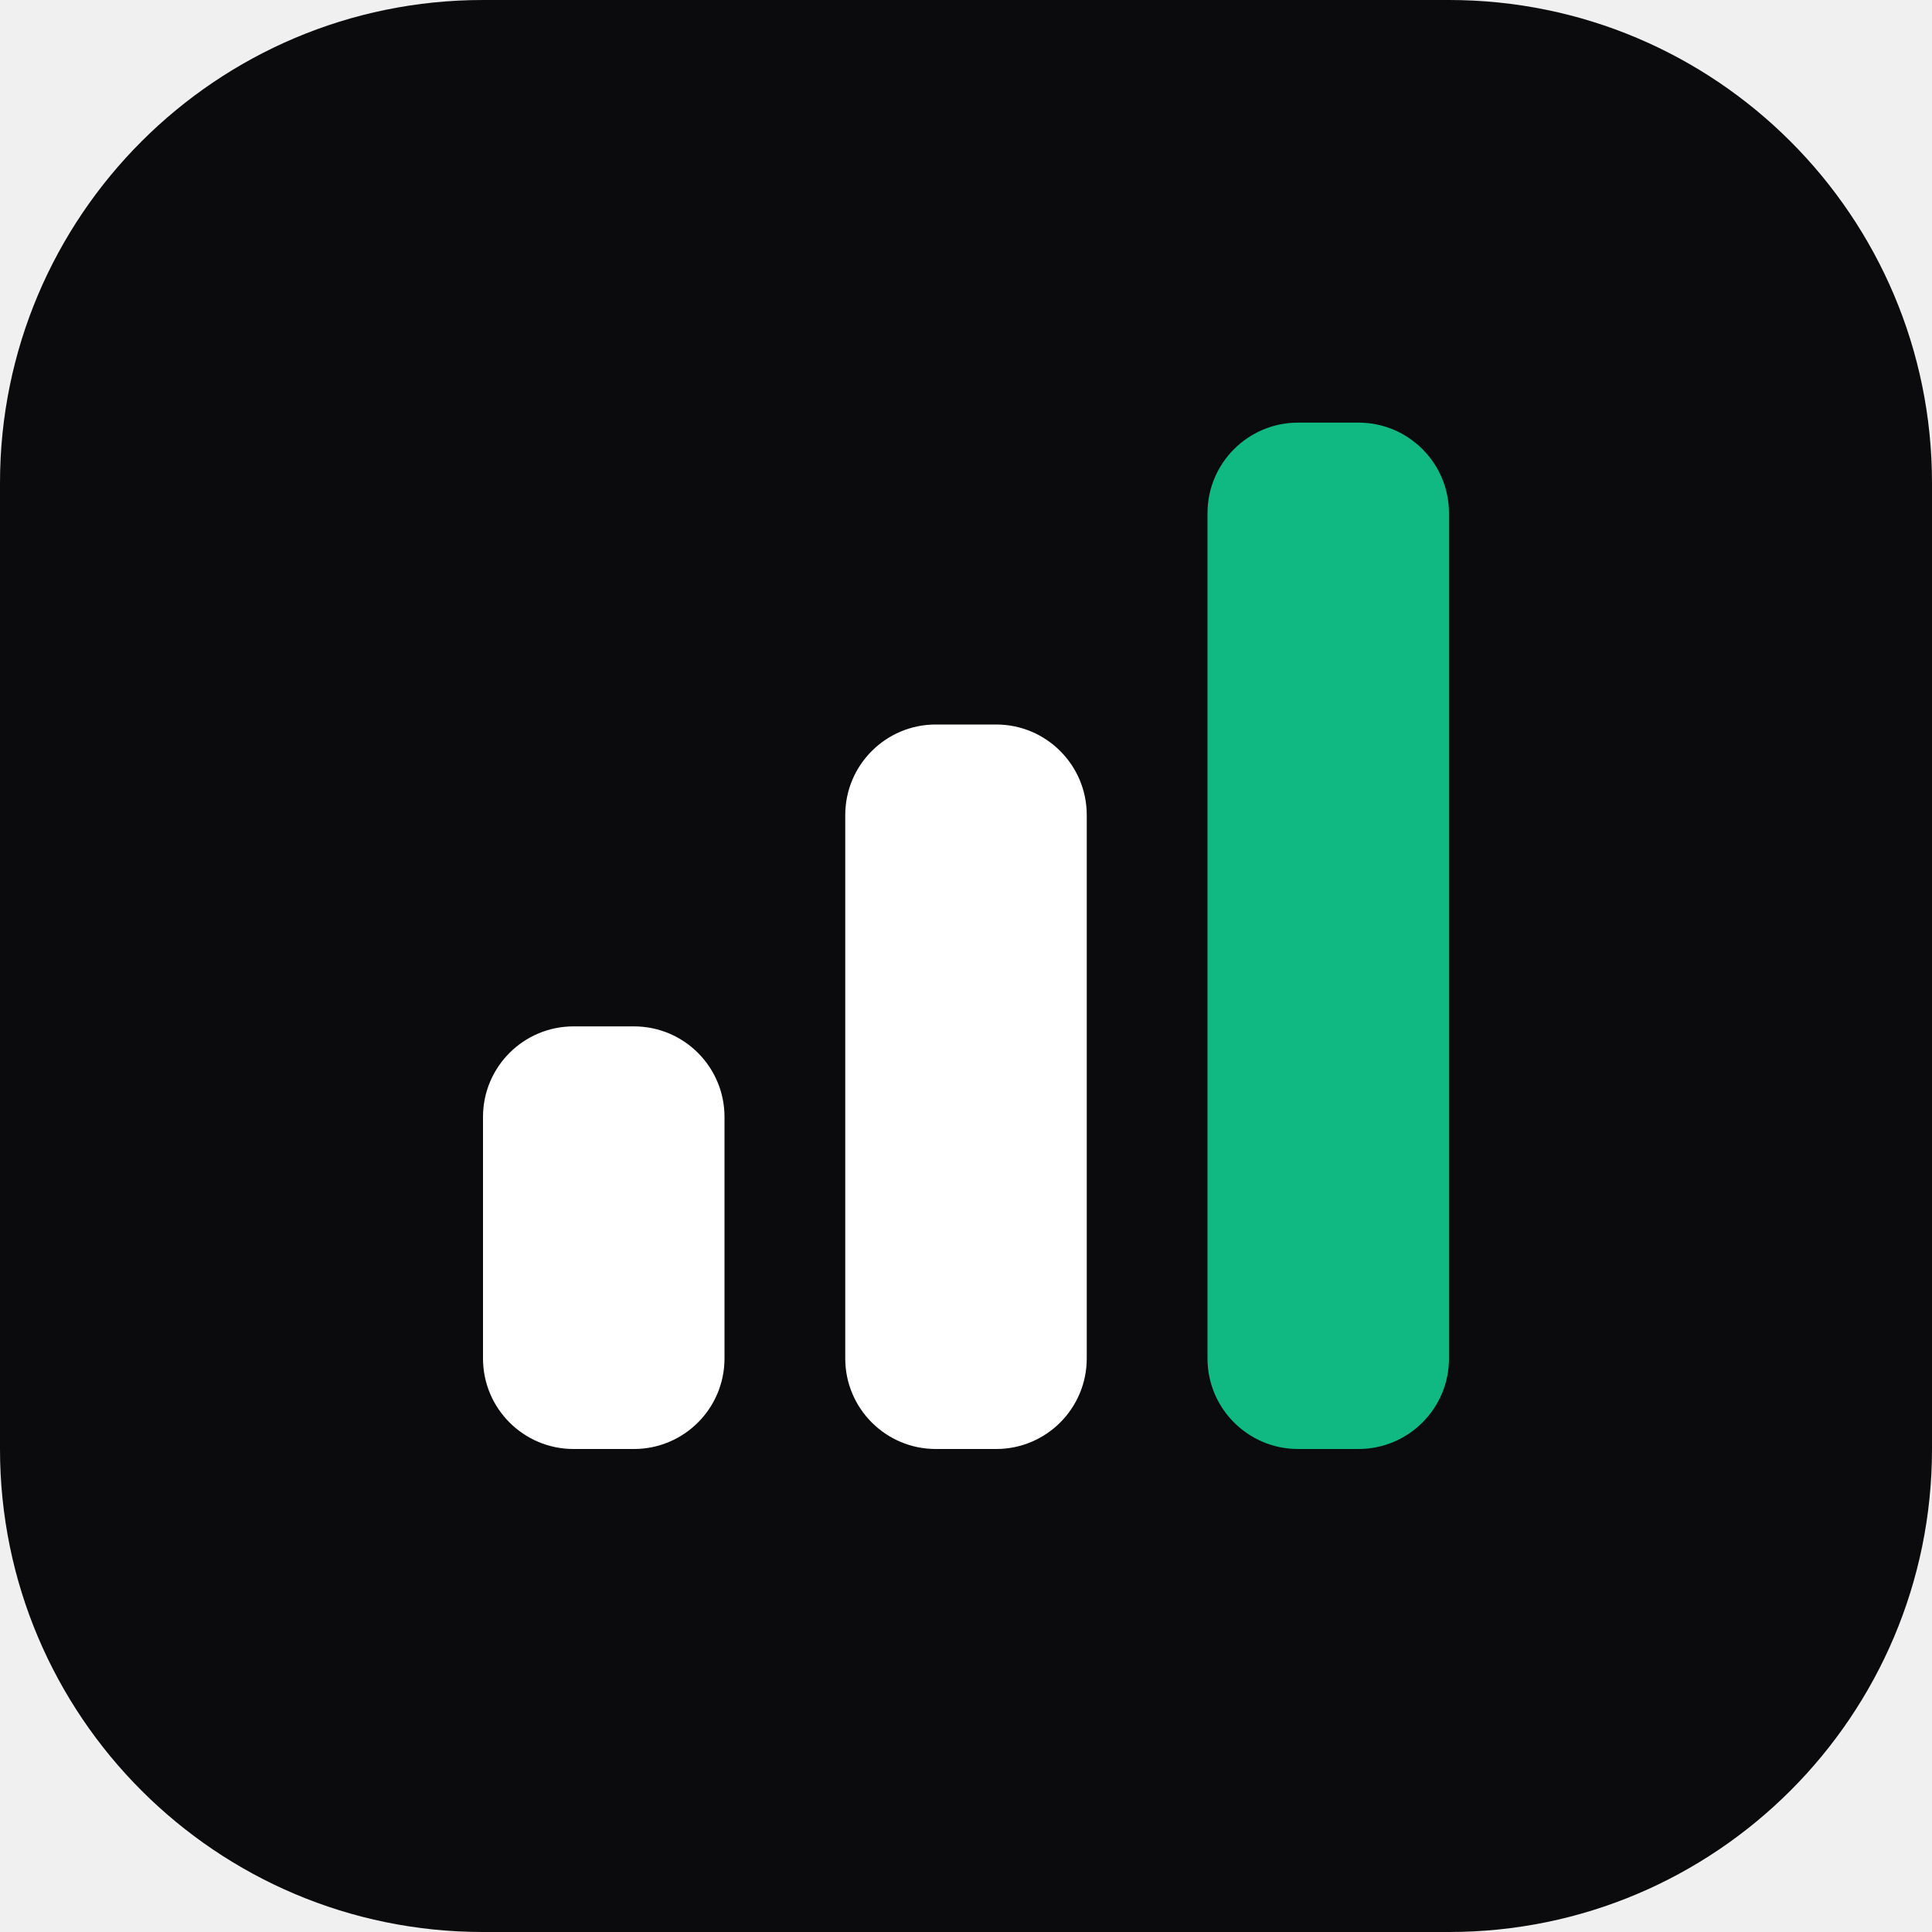
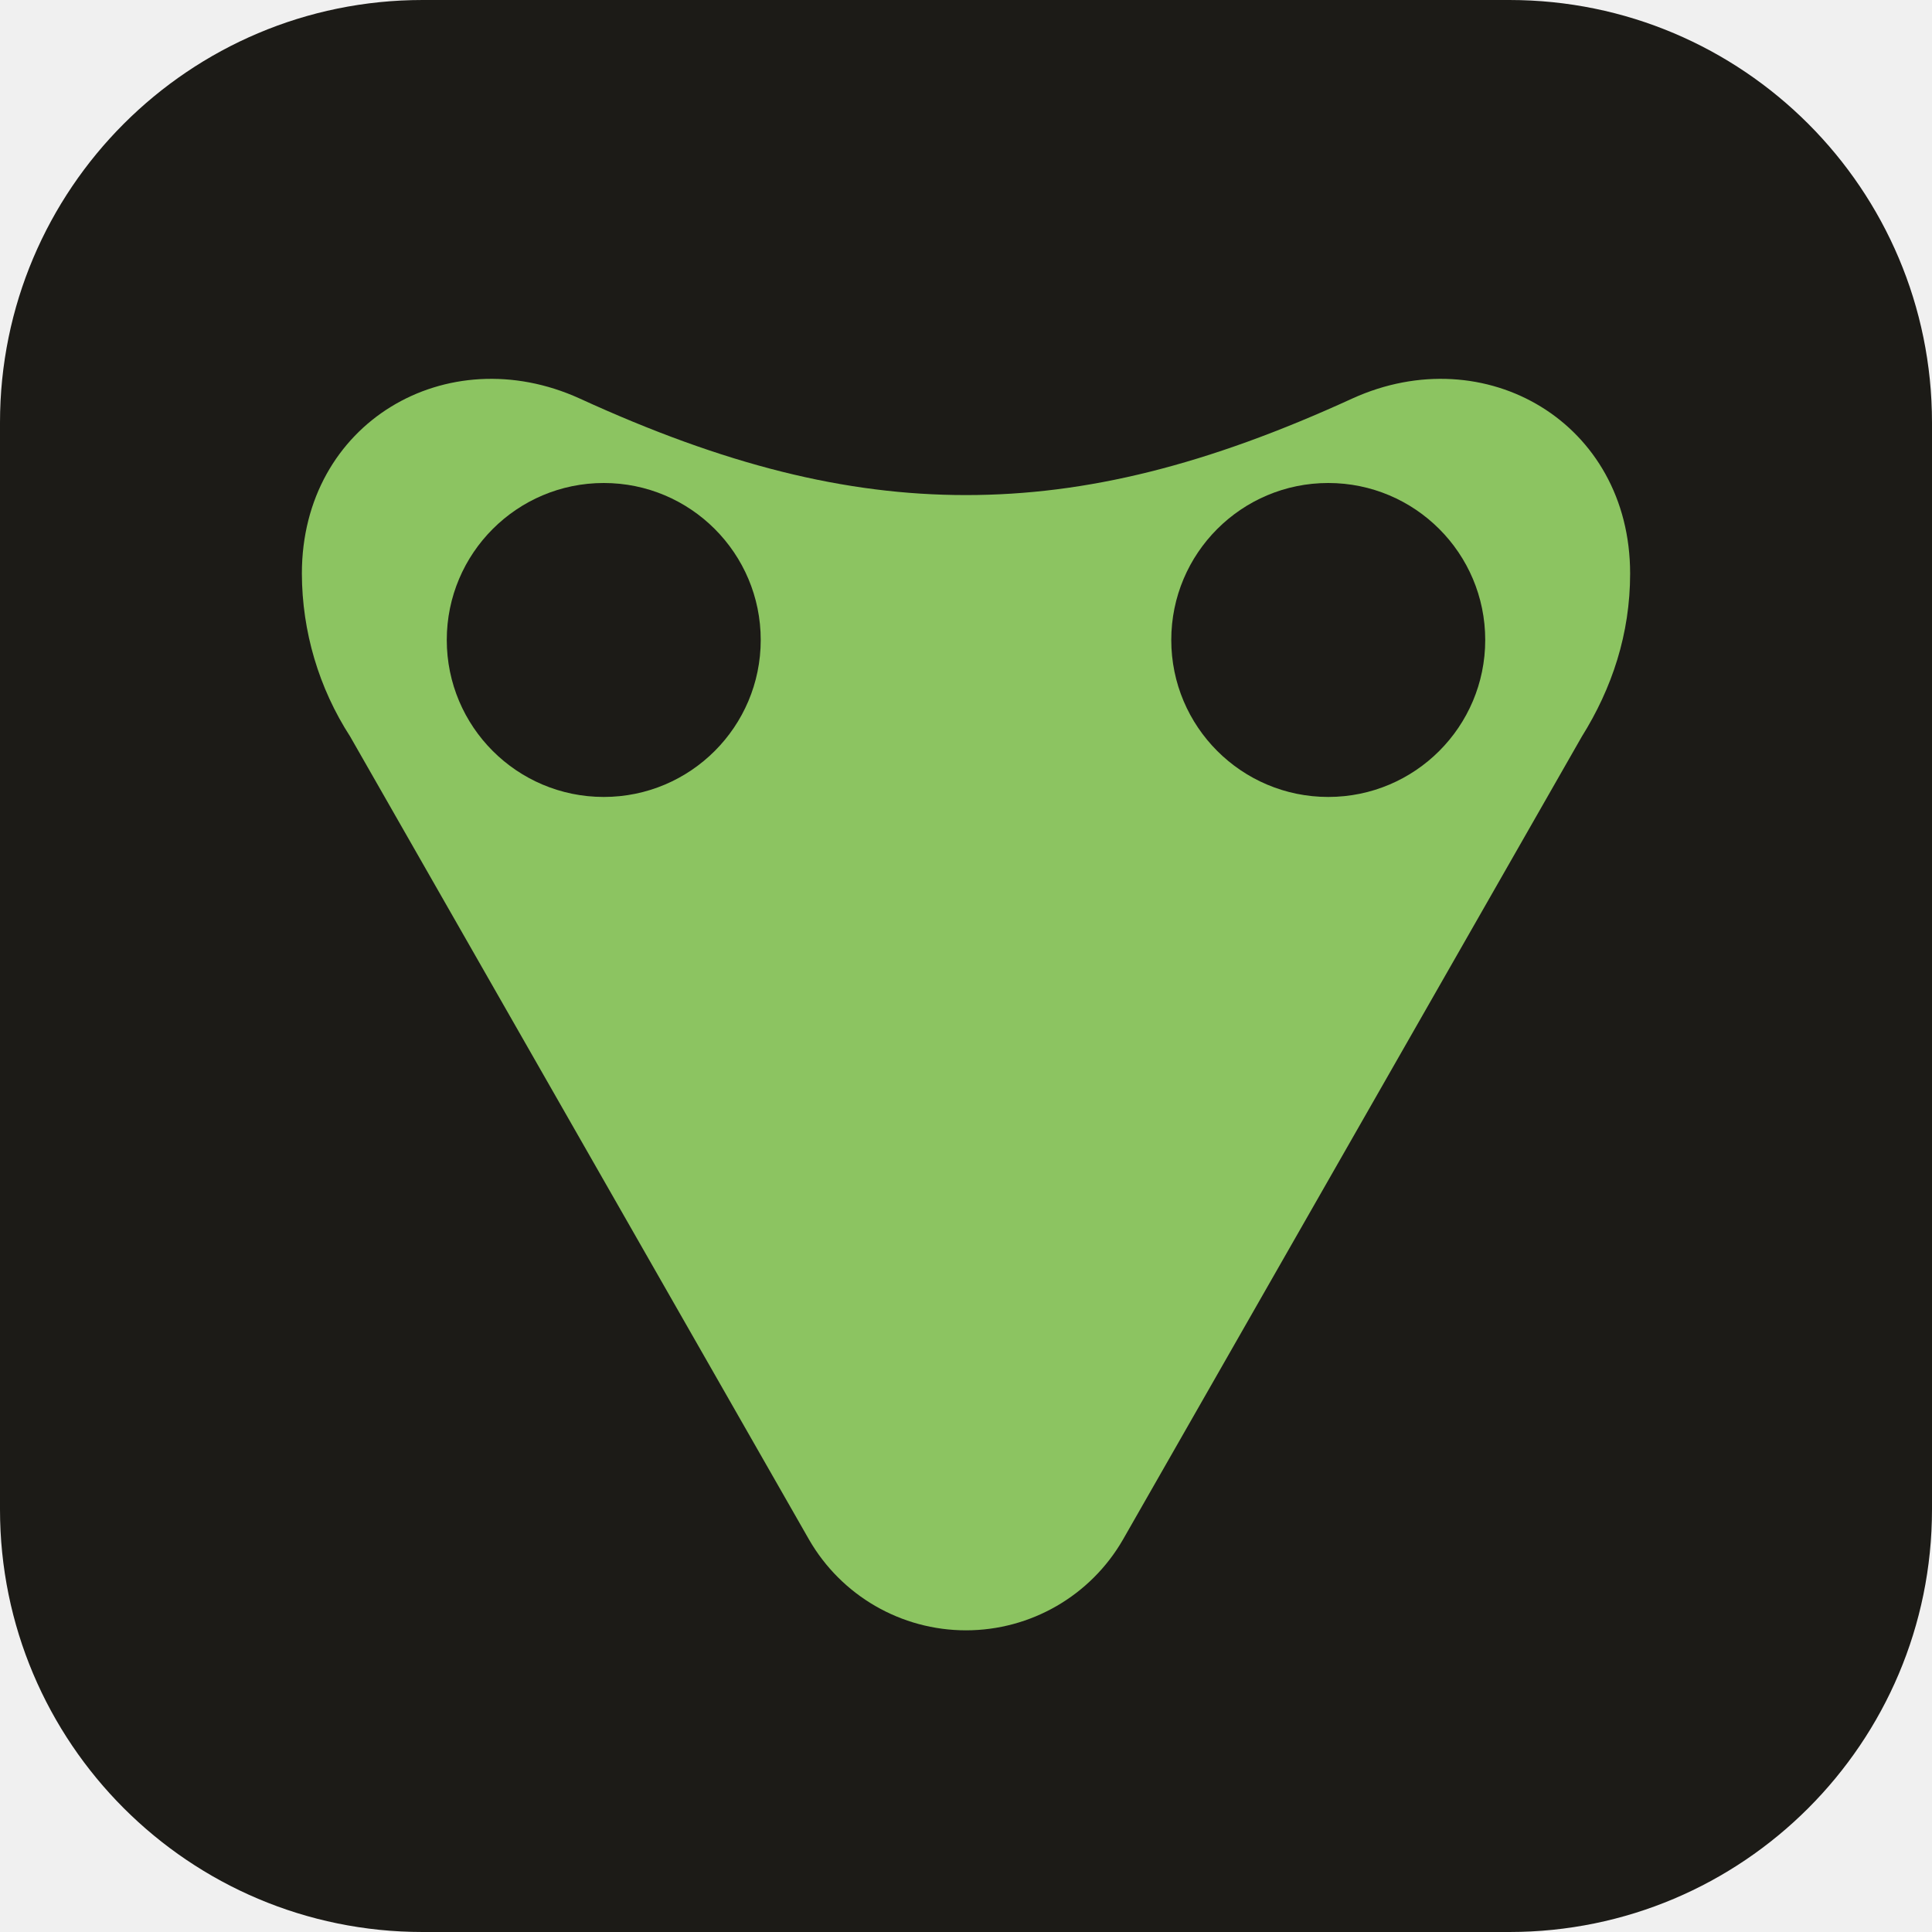
<svg xmlns="http://www.w3.org/2000/svg" viewBox="0 0 32 32">
-   <rect width="32" height="32" rx="8" fill="#0b0b0d" />
-   <g fill="#fff">
-     <rect x="8" y="17" width="4" height="7" rx="1.5" />
-     <rect x="14" y="12" width="4" height="12" rx="1.5" />
-     <rect x="20" y="7" width="4" height="17" rx="1.5" fill="#10b981" />
-   </g>
+   <rect width="32" height="32" rx="7" fill="#1c1b17" />
+   <path d="M5 9.5C5 7 7.4 5.6 9.6 6.6 12 7.7 14 8.2 16 8.2s4-.5 6.4-1.6C24.6 5.6 27 7 27 9.5c0 1-.3 1.9-.8 2.7l-7.6 13.3a3 3 0 0 1-5.2 0L5.8 12.2A5 5 0 0 1 5 9.5Z" fill="#8cc461" />
+   <circle cx="10" cy="10.6" r="2.6" fill="#1c1b17" />
+   <circle cx="22" cy="10.6" r="2.6" fill="#1c1b17" />
</svg>
